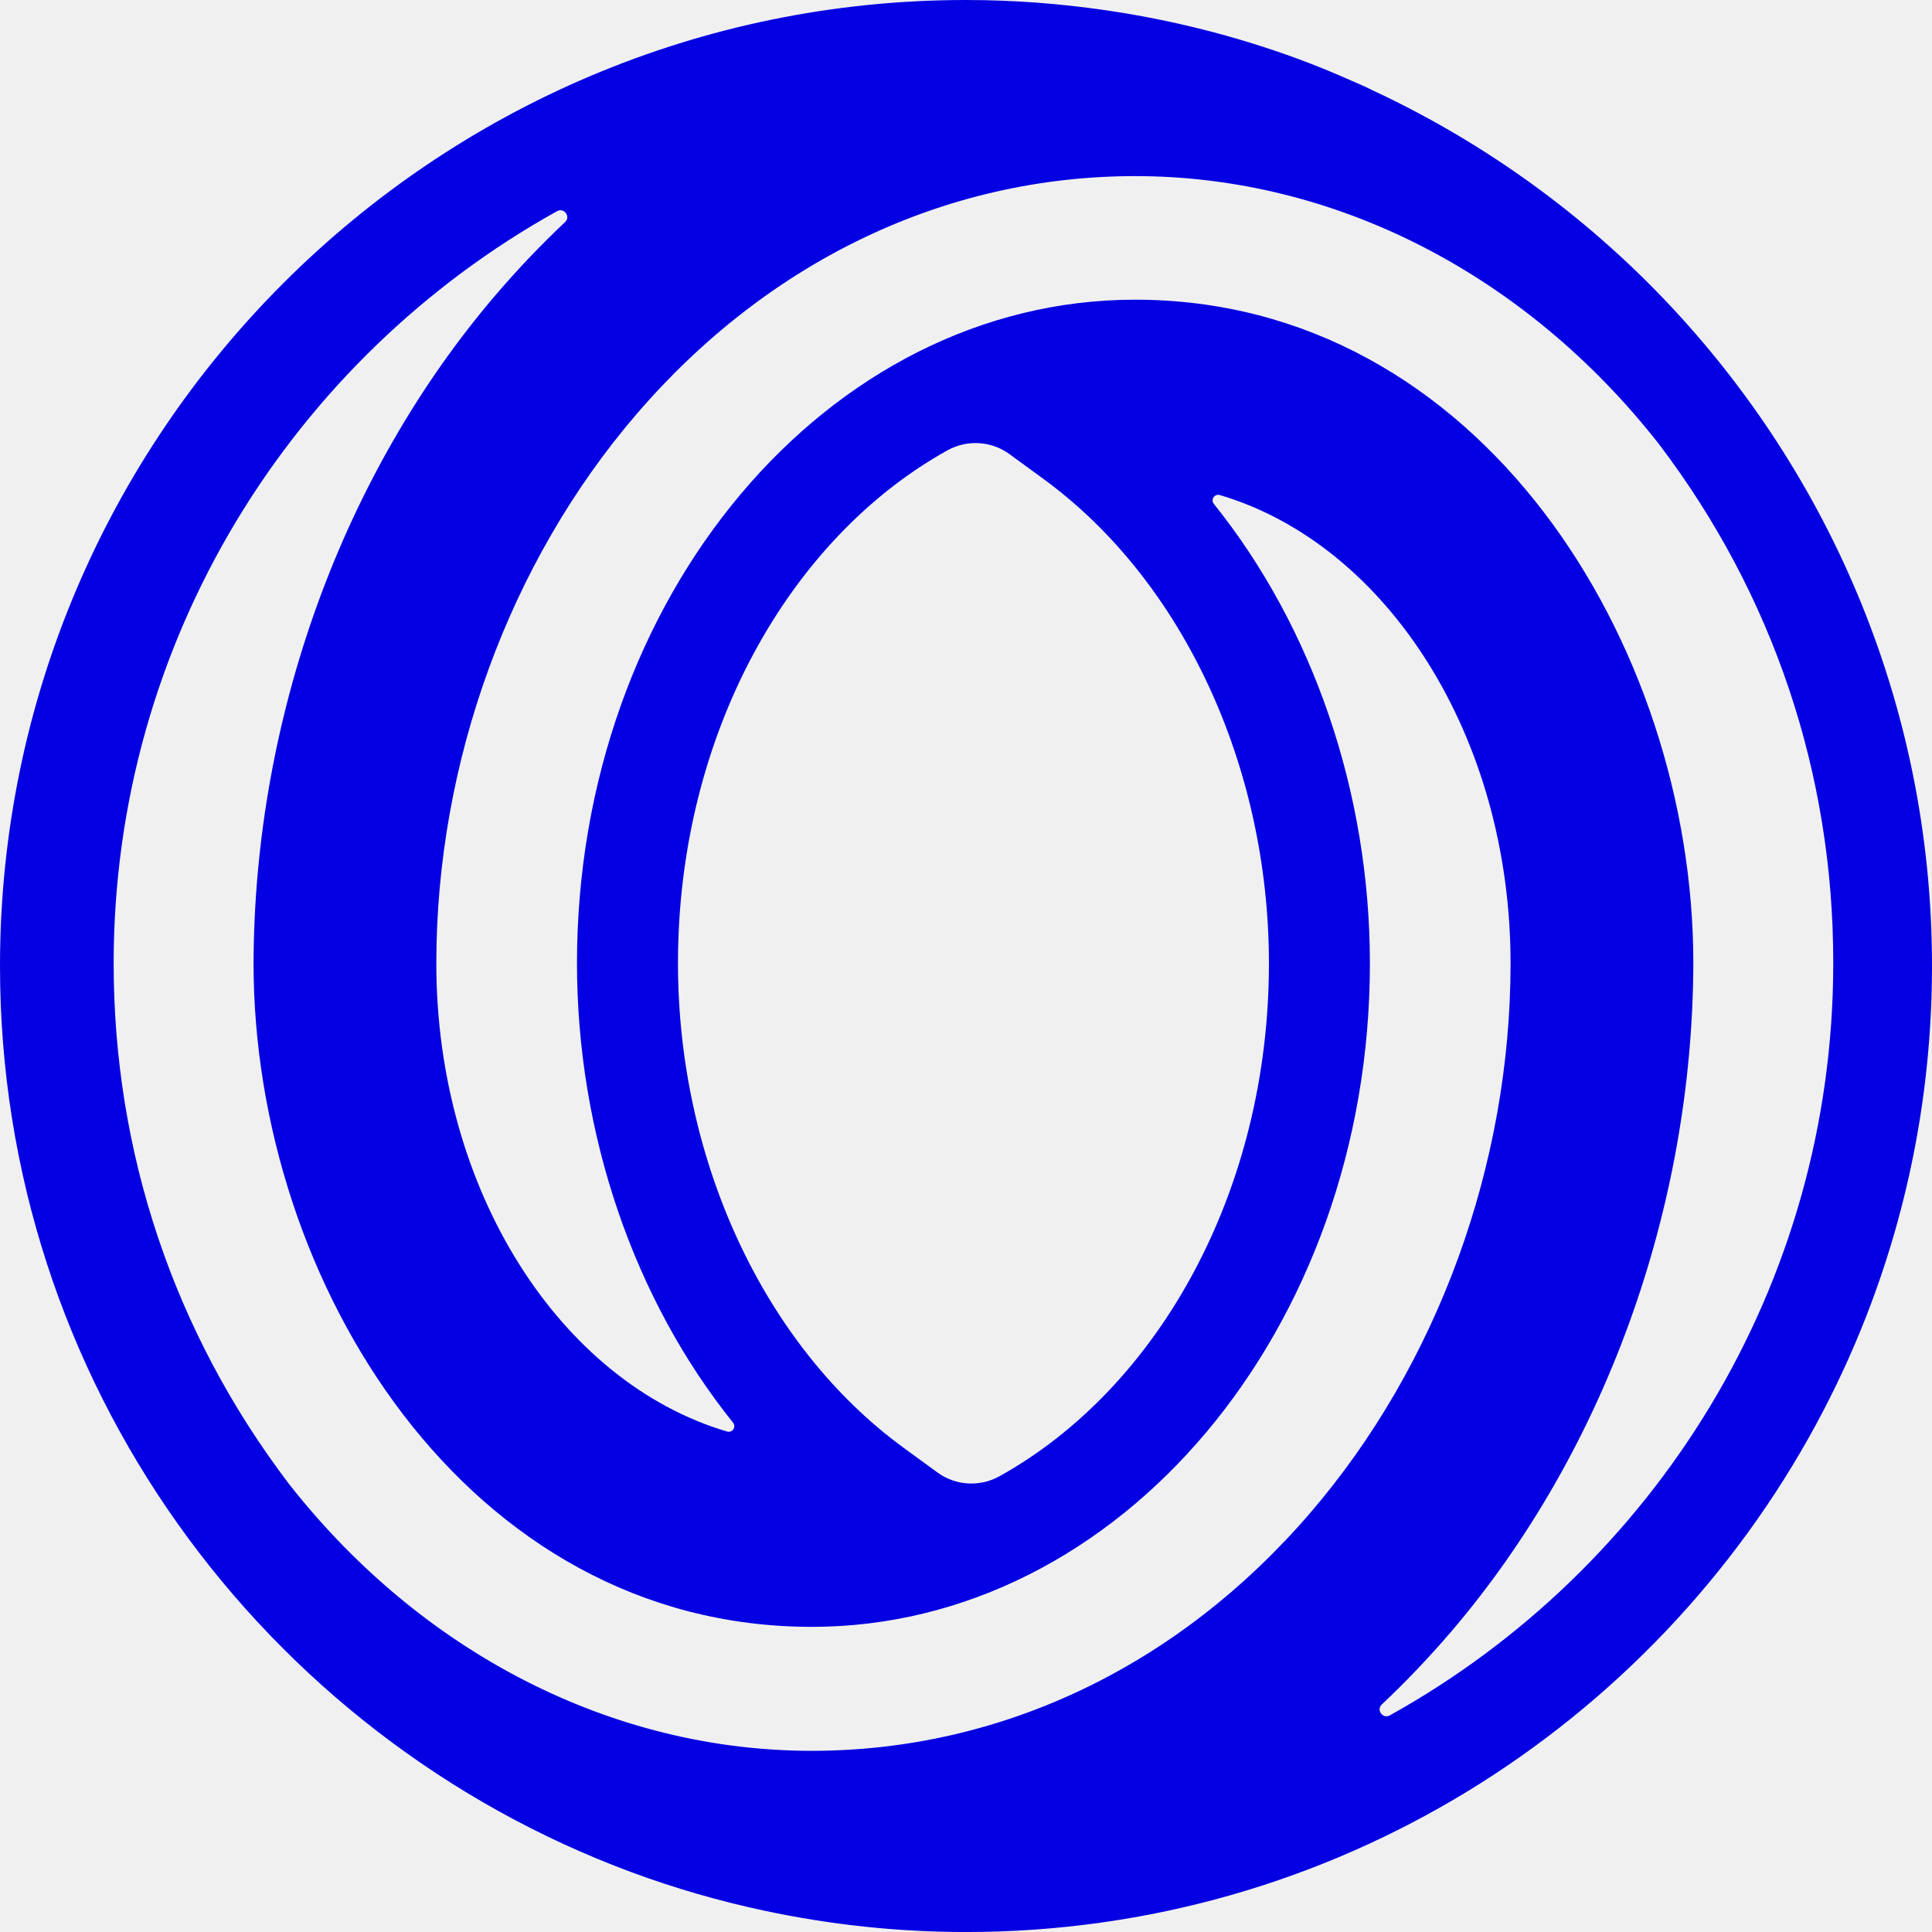
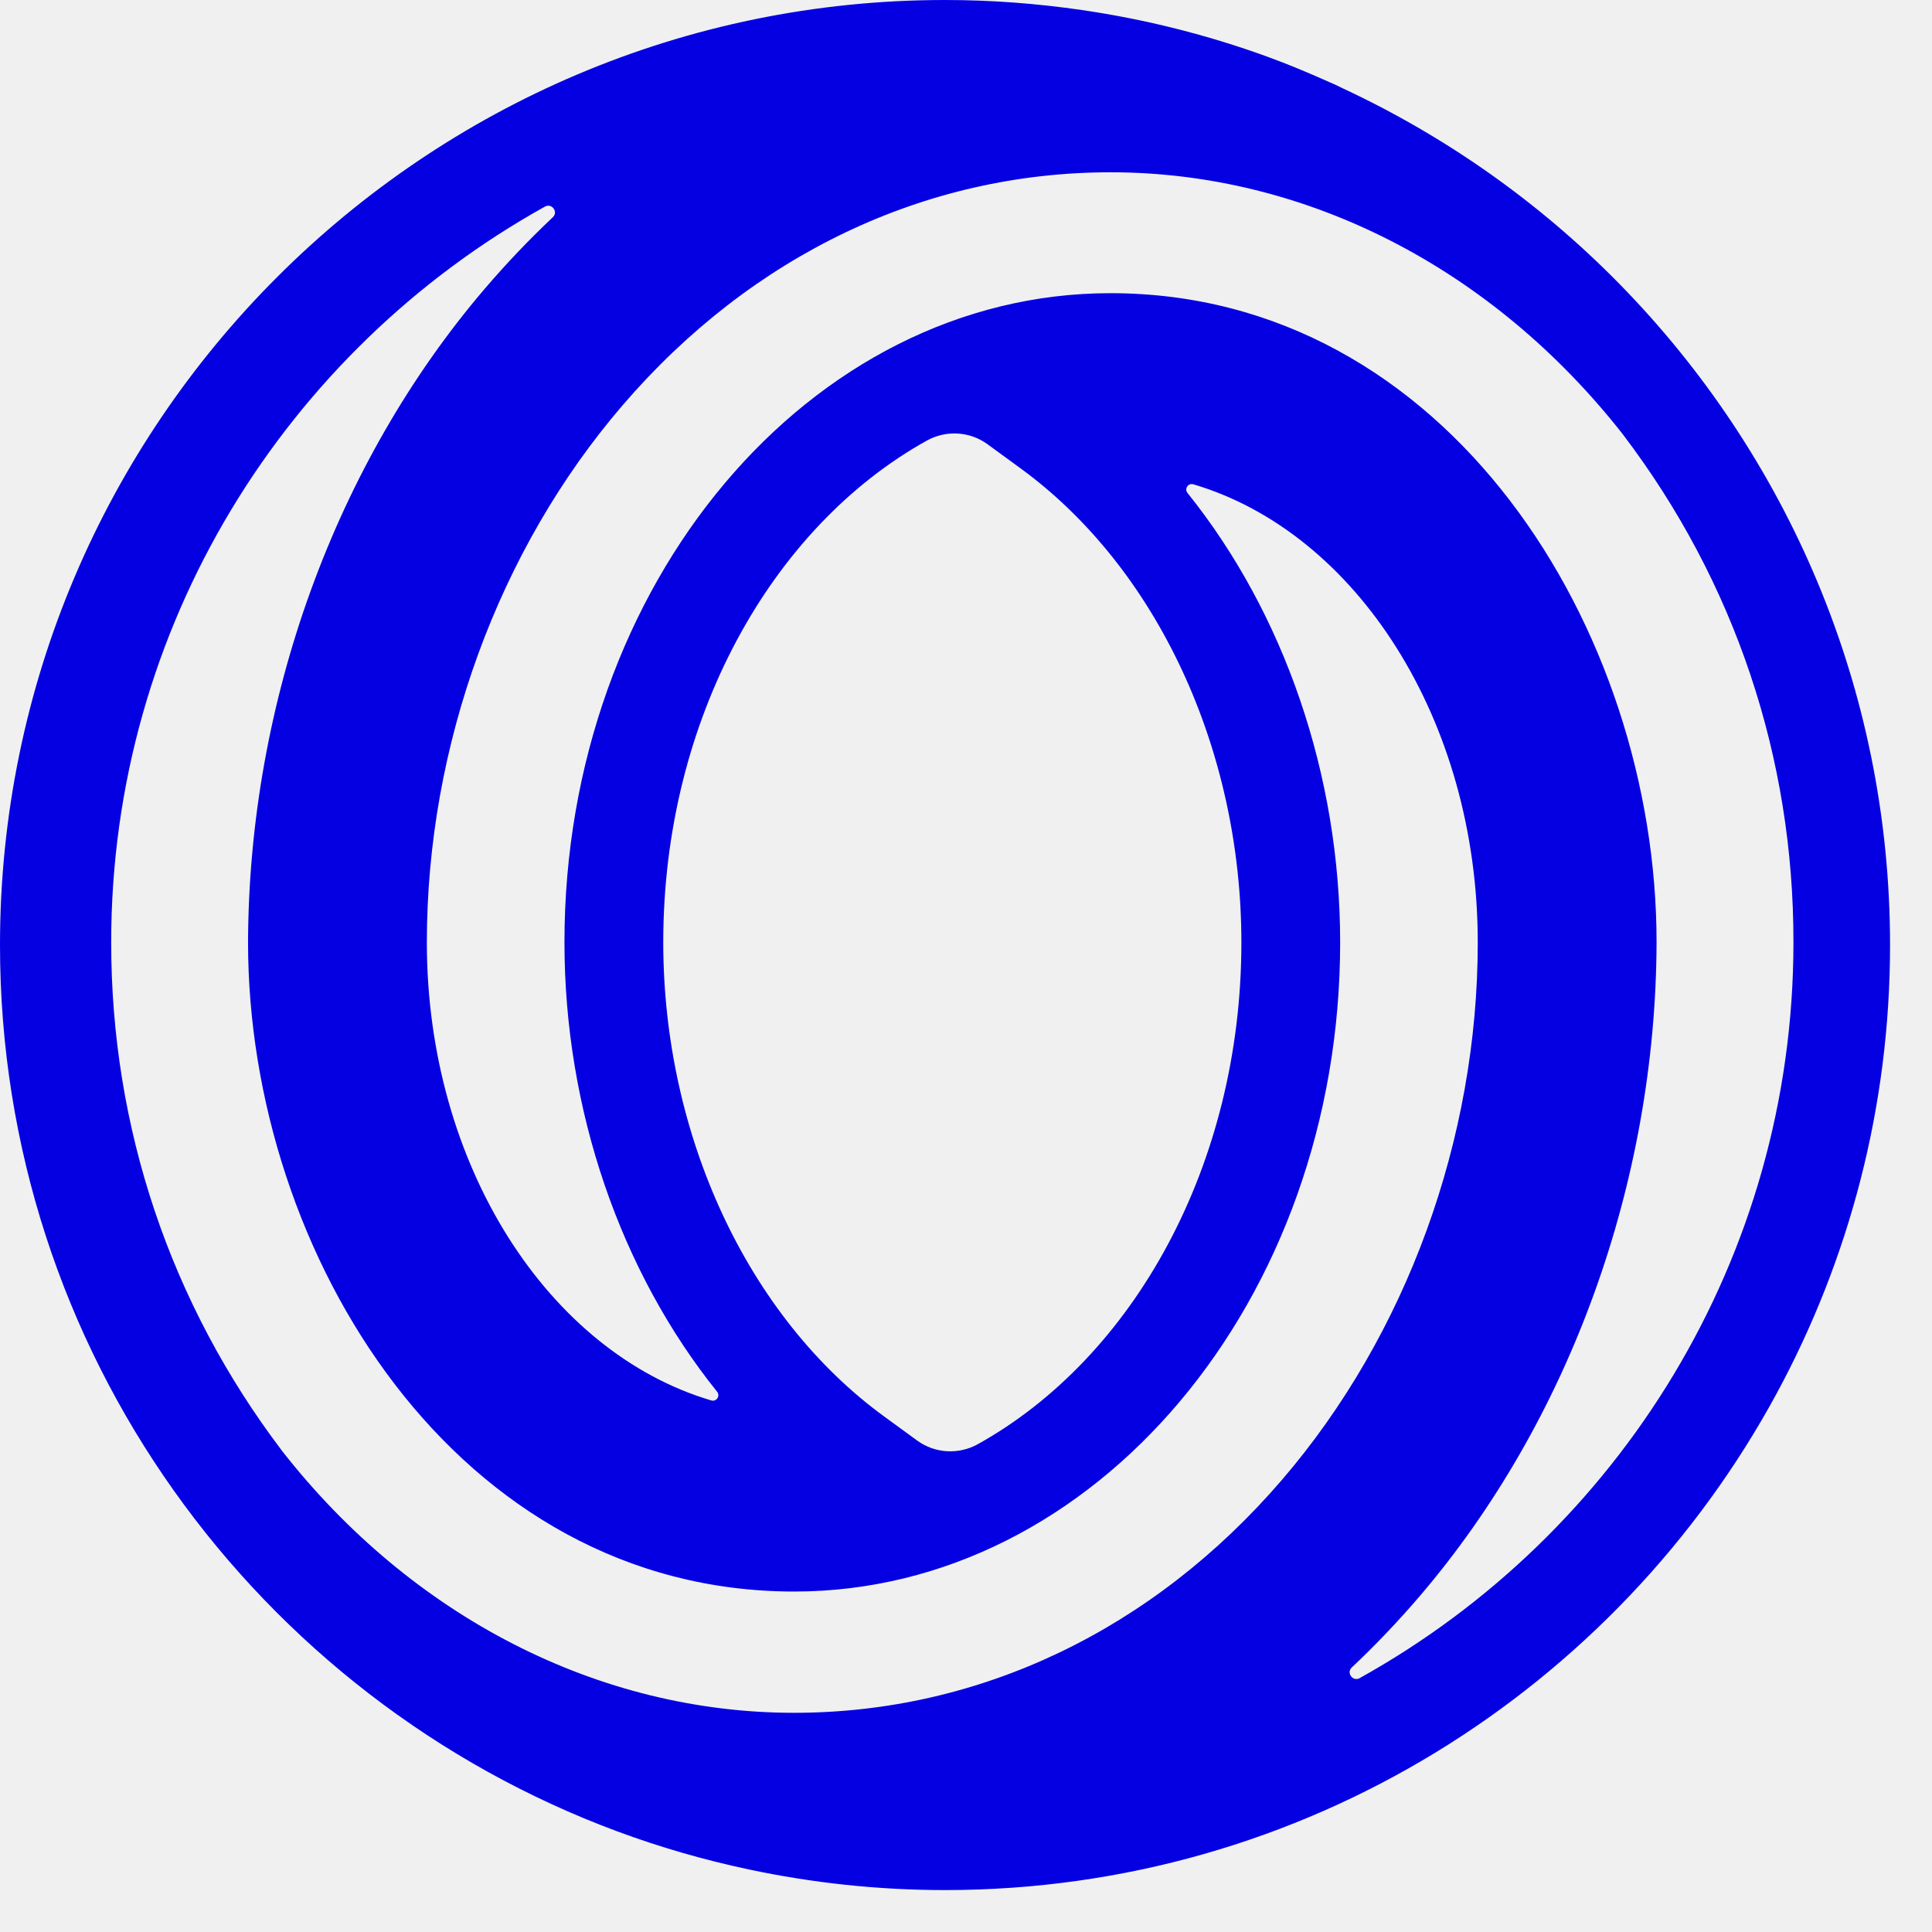
- <svg xmlns="http://www.w3.org/2000/svg" id="Layer_2" data-name="Layer 2" viewBox="0 0 782.63 782.63">
+ <svg xmlns="http://www.w3.org/2000/svg" id="Layer_2" data-name="Layer 2" viewBox="0 0 800 800">
  <defs>
    <style>
      .cls-1 {
        fill: #0500e2;
        stroke-width: 0px;
      }
      @media (prefers-color-scheme: dark) {
        .cls-1 {
          fill: white;
        }
      }
    </style>
  </defs>
  <g id="Layer_1-2" data-name="Layer 1">
    <path class="cls-1" d="M670.61,117.6c-32.86-33.52-71.73-61.06-114.78-81.11-1.75-.9-3.53-1.72-5.37-2.49-8.46-3.78-17.01-7.38-25.77-10.56-24.51-8.91-50.16-15.41-76.66-19.28-18.53-2.7-37.46-4.16-56.72-4.16C175.54,0,0,175.54,0,391.32c0,168.1,106.56,311.76,255.67,367.04,17.54,6.5,35.67,11.76,54.28,15.71,26.26,5.58,53.47,8.57,81.36,8.57,148.63,0,278.16-83.31,344.39-205.68,29.91-55.27,46.93-118.5,46.93-185.64,0-106.47-42.79-203.09-112.02-273.72ZM116.72,600.67c-46.24-60.99-70.68-133.75-70.68-210.42,0-130.92,72.58-245.19,179.61-304.7,2.83-1.58,5.63,2.18,3.27,4.4-9.78,9.21-19.16,19.05-28.13,29.53-62.03,72.55-97.77,171.21-98.08,270.77,0,129.26,86.46,268.77,226.15,268.77,124.66,0,226.07-120.57,226.07-268.77,0-69.63-23.34-136.49-63.2-186.11-1.41-1.75.26-4.23,2.41-3.6,67.38,19.93,117.77,97.42,117.77,189.71,0,81.48-29.56,162.59-81.11,222.56-53.43,62.15-125.15,96.4-201.94,96.43-80.87,0-158.26-39.65-212.15-108.56ZM672.12,180.03c46.2,60.84,70.58,133.49,70.51,210.14,0,130.91-72.58,245.19-179.62,304.7-2.83,1.58-5.63-2.18-3.27-4.4,9.78-9.21,19.16-19.06,28.13-29.53,62.03-72.54,97.77-171.21,98.08-270.77,0-129.26-86.46-268.77-226.15-268.77-124.66,0-226.07,120.57-226.07,268.77,0,69.63,23.35,136.5,63.21,186.12,1.4,1.75-.26,4.23-2.41,3.6-67.39-19.92-117.78-97.39-117.78-189.64,0-81.46,29.56-162.56,81.12-222.51,53.45-62.16,125.19-96.4,202.01-96.4,80.81,0,158.17,39.62,212.25,108.69ZM514.03,390.25c0,92.31-44.84,171.97-109.11,207.74-7.96,4.43-17.77,3.88-25.14-1.49l-13.75-10.03c-56.37-41.13-91.39-116.35-91.39-196.29,0-92.3,44.84-171.96,109.12-207.73,7.97-4.43,17.78-3.88,25.14,1.49l13.74,10.03c56.37,41.13,91.39,116.34,91.39,196.29Z" />
  </g>
</svg>
